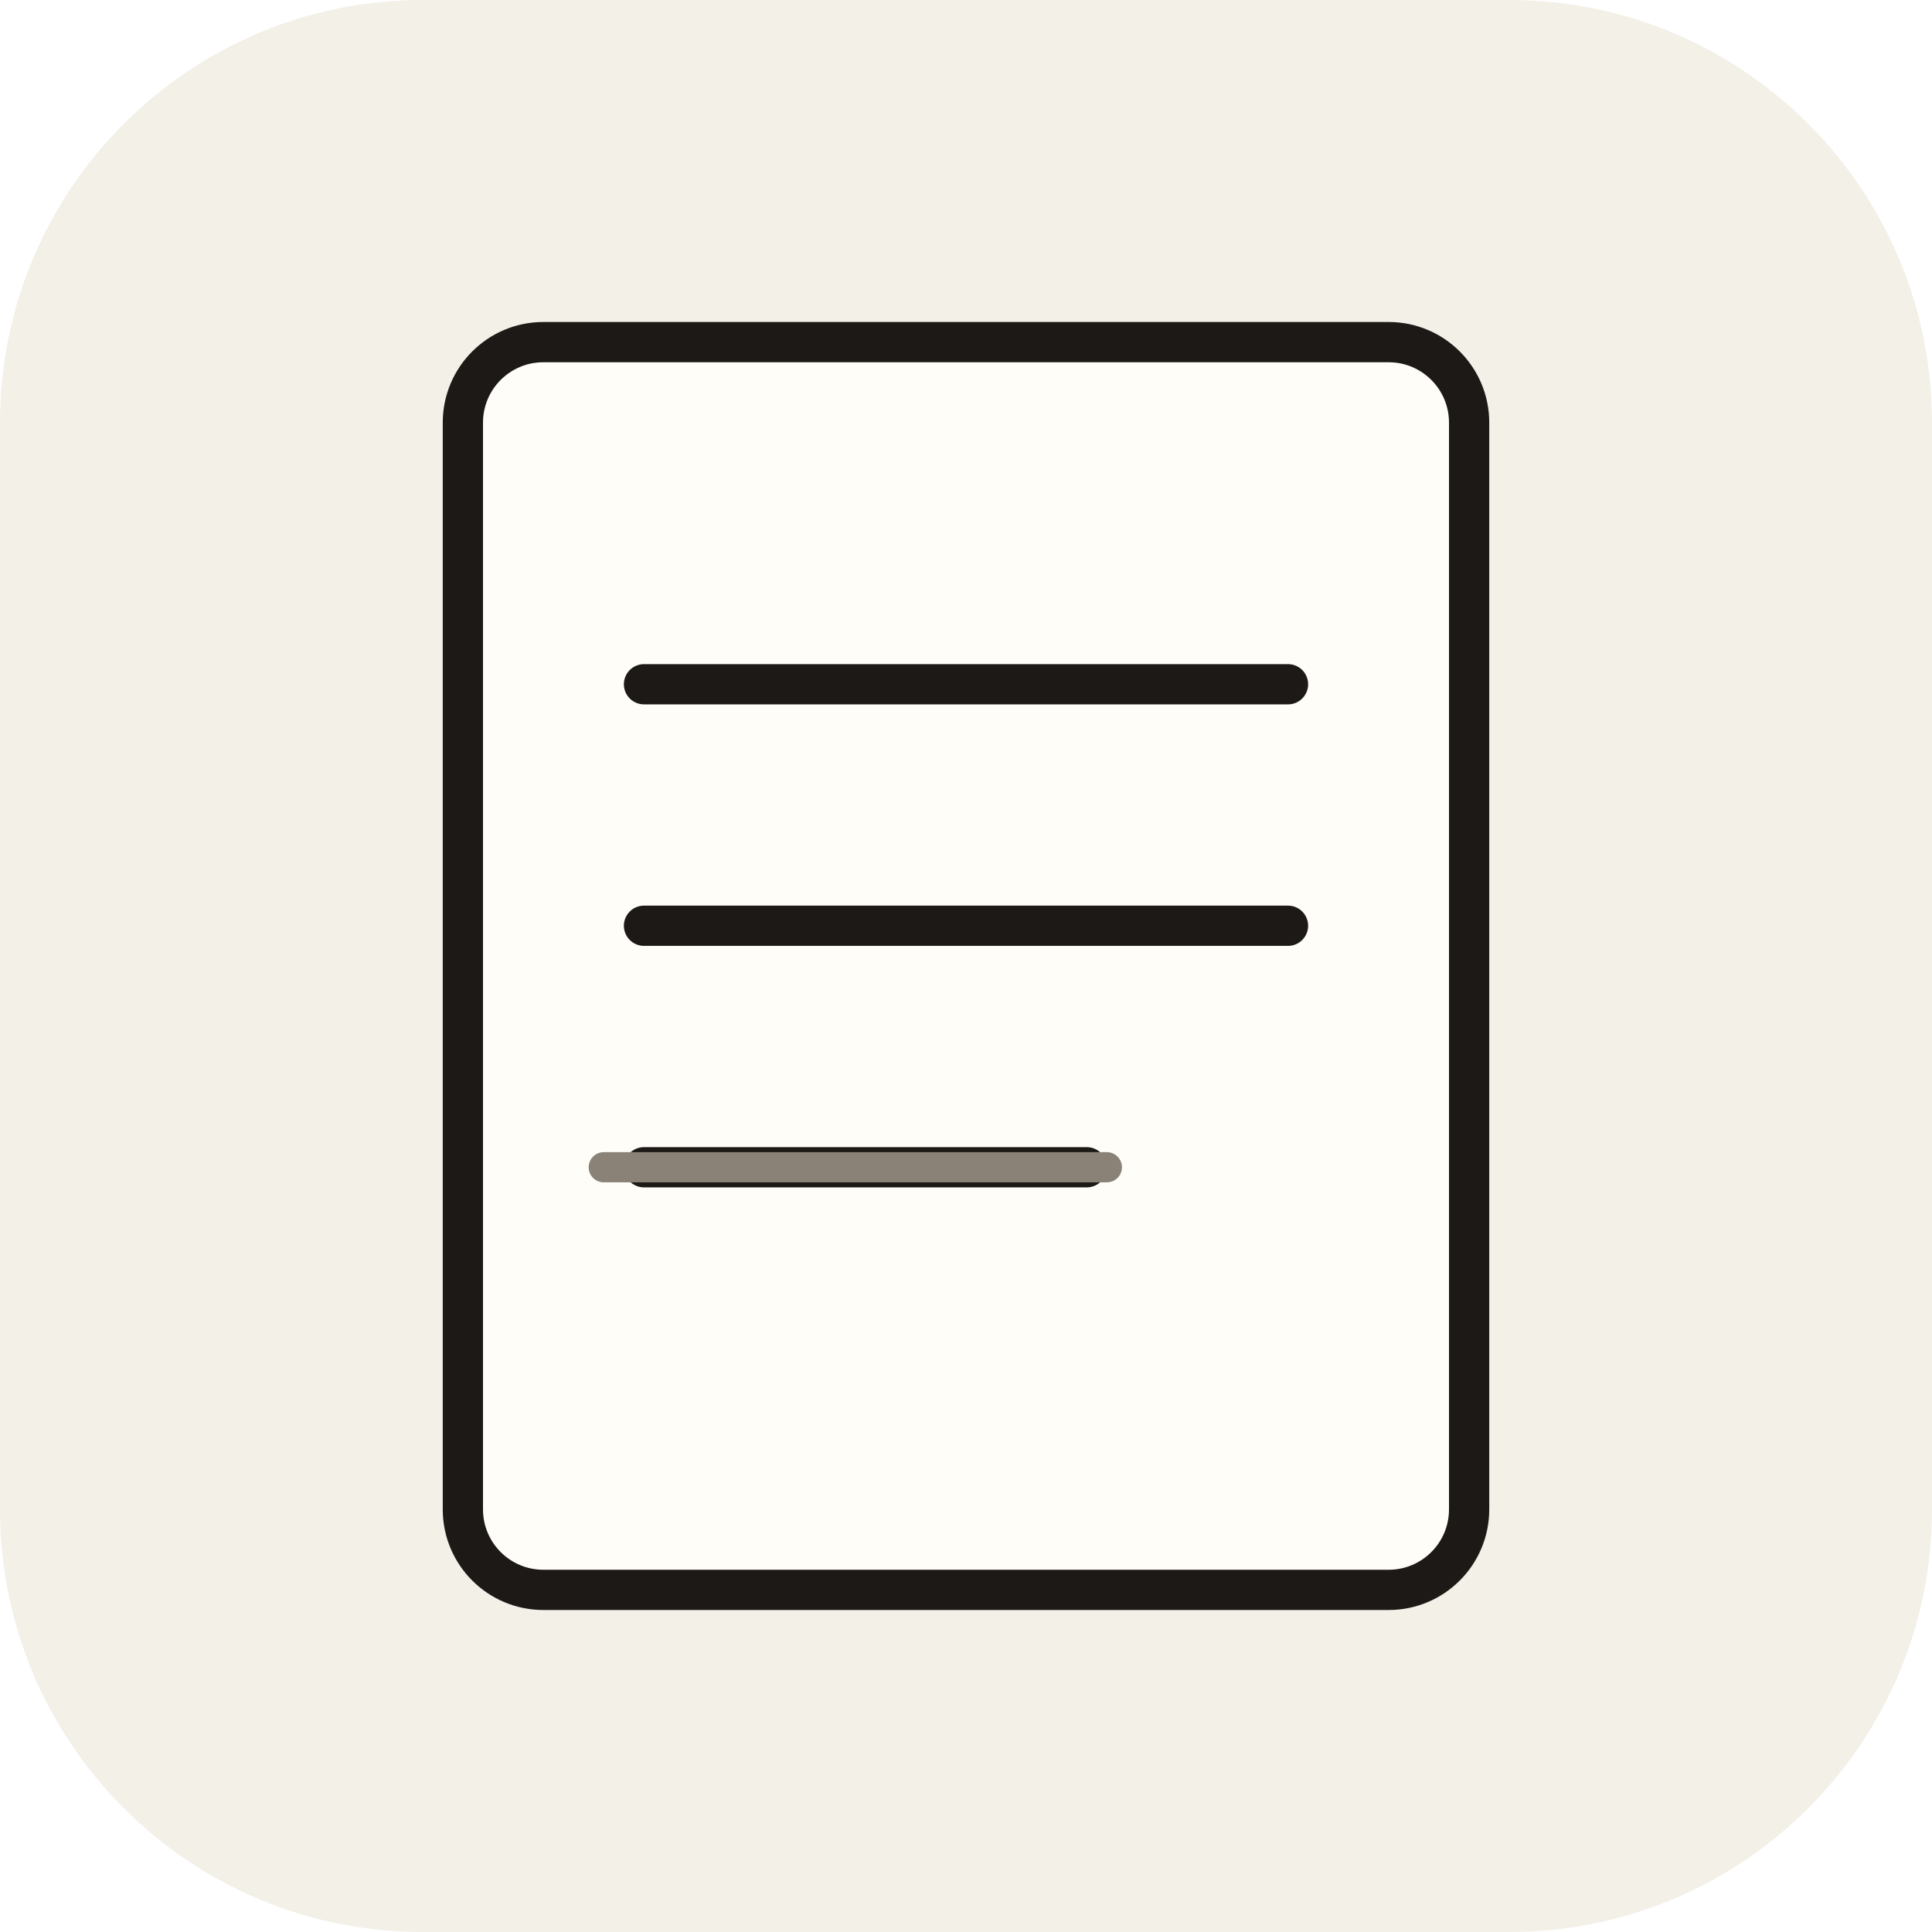
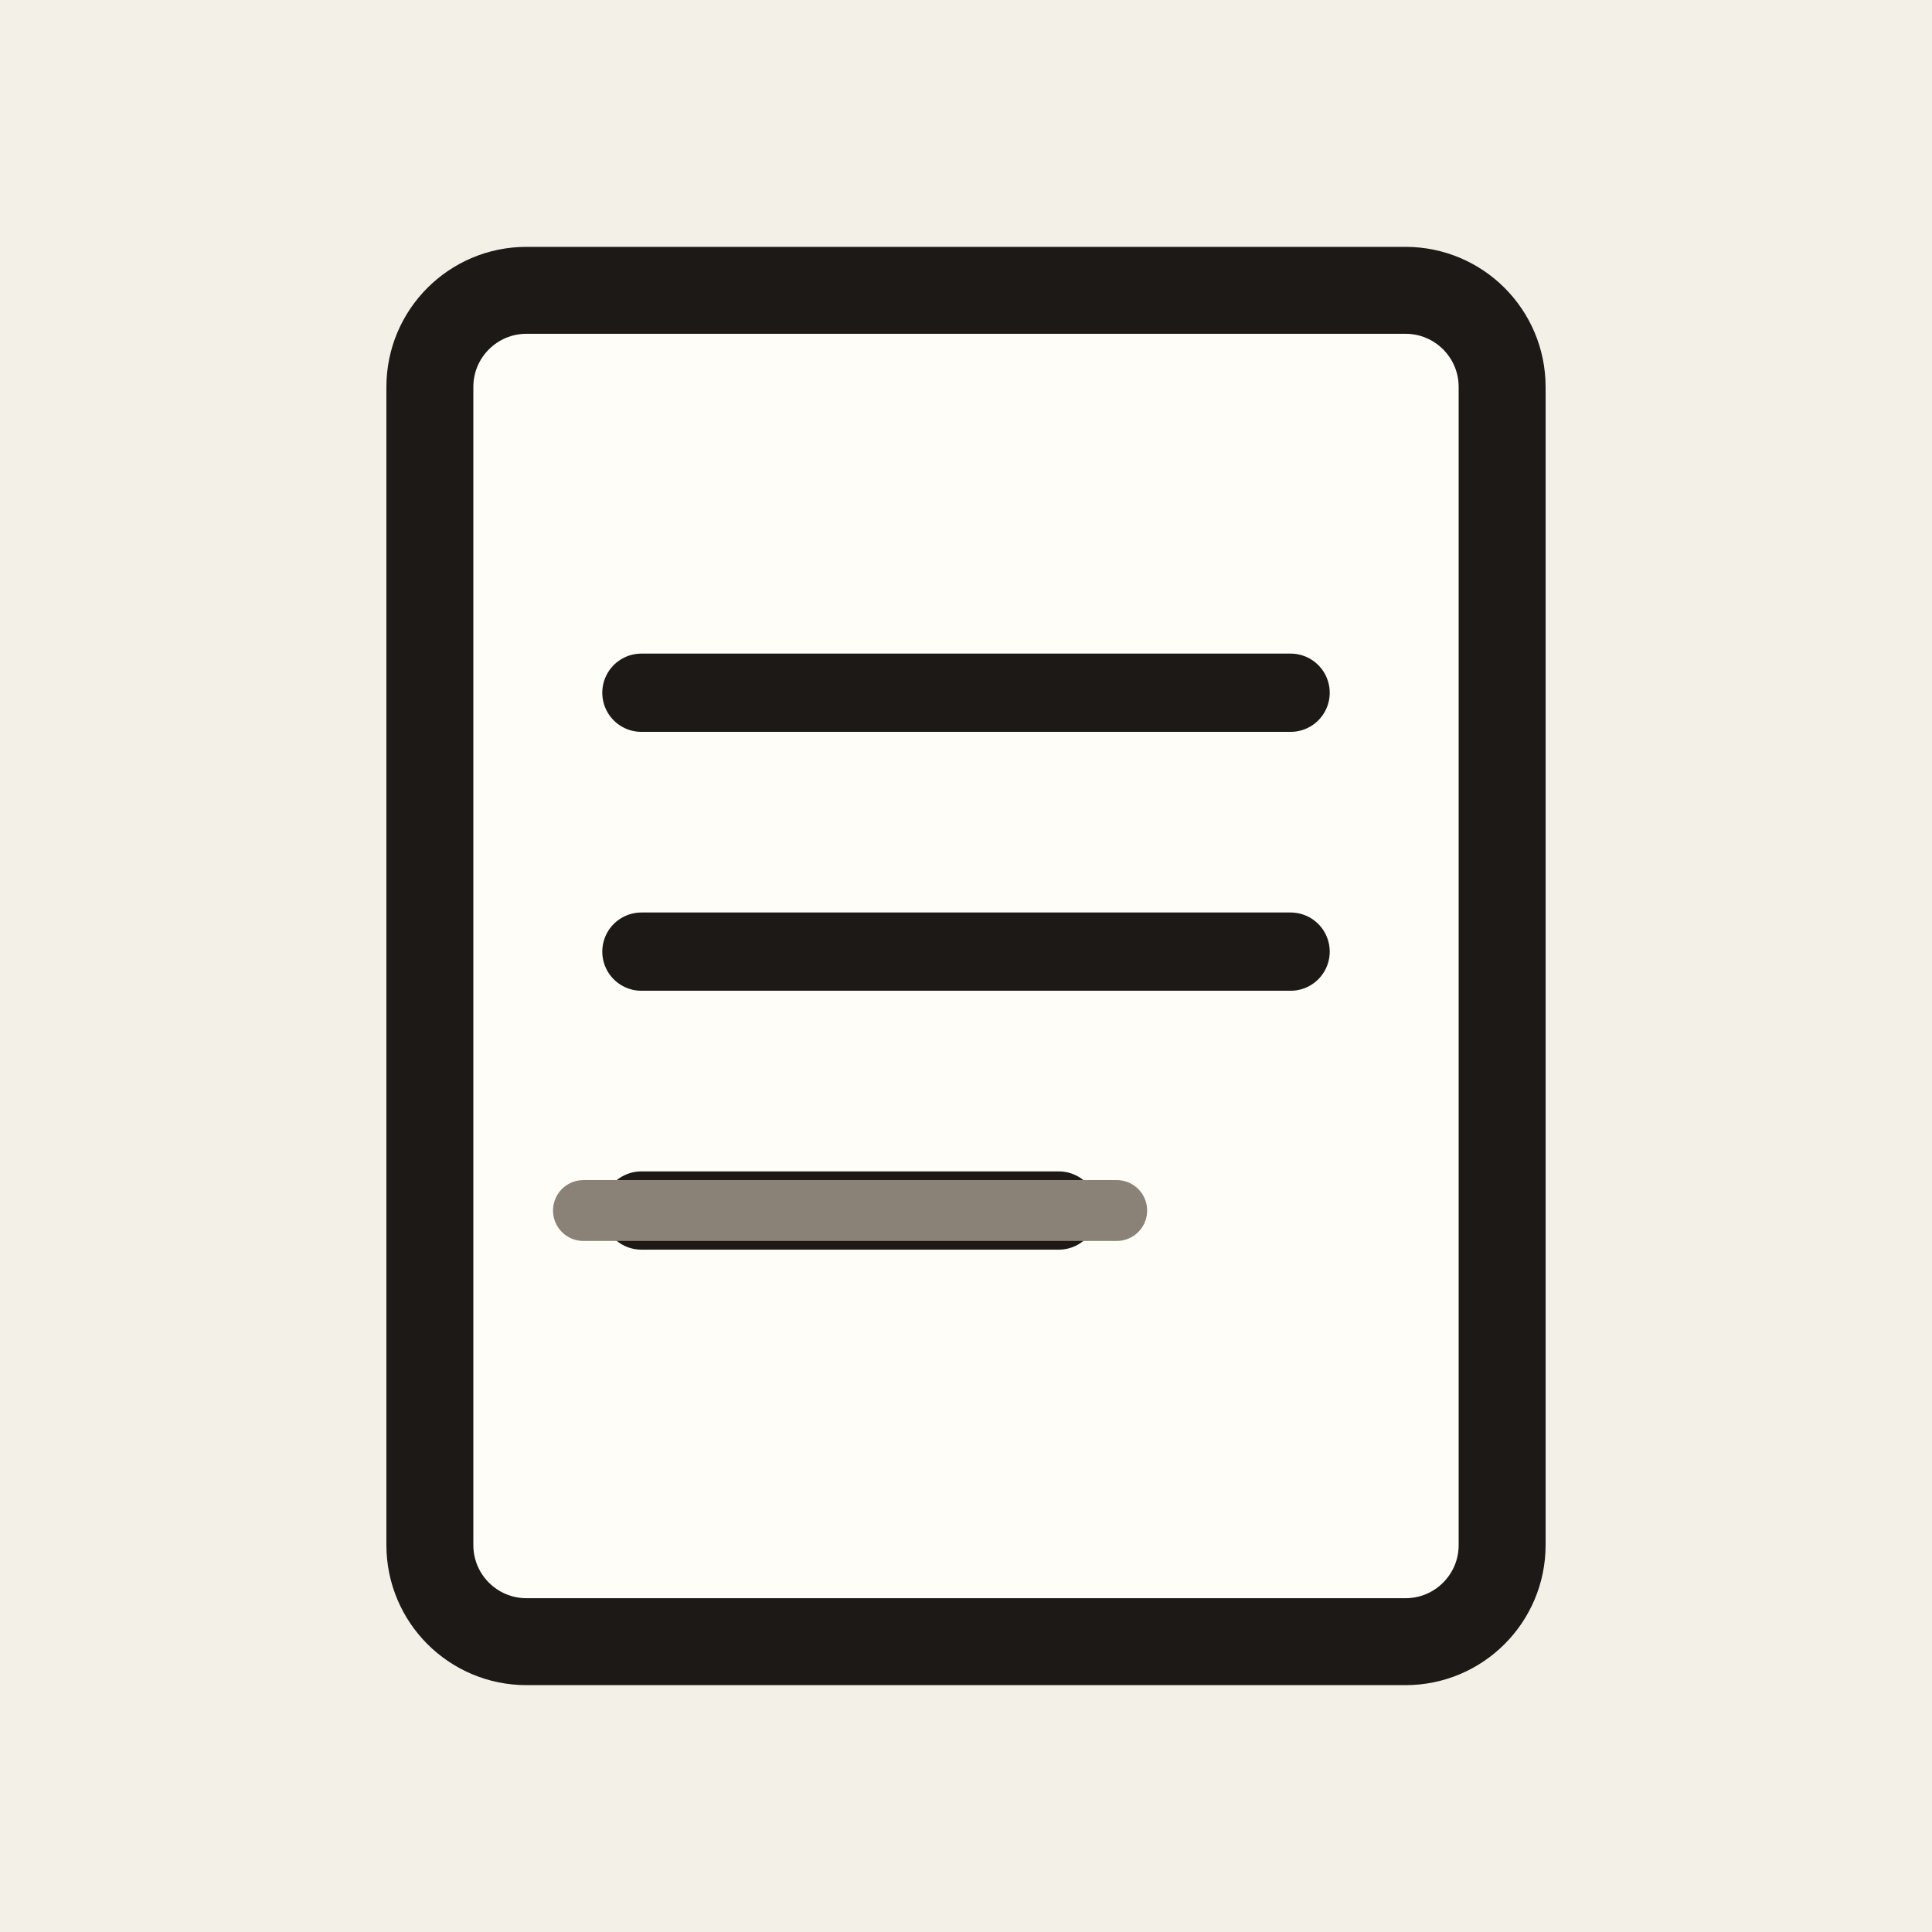
- <svg xmlns="http://www.w3.org/2000/svg" viewBox="0 0 192 192">
-   <rect width="192" height="192" rx="42" fill="#f3f0e8" />
-   <rect x="46" y="34" width="100" height="124" rx="8" fill="#fffdf8" stroke="#1c1916" stroke-width="4" />
-   <path d="M64 68h64M64 92h64" stroke="#1c1916" stroke-width="4" stroke-linecap="round" />
-   <path d="M64 116h44" stroke="#1c1916" stroke-width="4" stroke-linecap="round" />
-   <path d="M60 116h50" stroke="#8a8276" stroke-width="3" stroke-linecap="round" />
+ <svg xmlns="http://www.w3.org/2000/svg" viewBox="0 0 512 512">
+   <rect width="512" height="512" fill="#f3f0e8" />
+   <rect x="113.92" y="76.94" width="284.16" height="358.12" rx="25.6" fill="#fffdf8" stroke="#1c1916" stroke-width="23.04" />
+   <path d="M169.98 183.58H342.02" stroke="#1c1916" stroke-width="20.74" stroke-linecap="round" />
+   <path d="M169.98 252.19H342.02" stroke="#1c1916" stroke-width="20.74" stroke-linecap="round" />
+   <path d="M169.98 320.8H280.58" stroke="#1c1916" stroke-width="20.74" stroke-linecap="round" />
+   <path d="M154.62 320.8H295.94" stroke="#8a8276" stroke-width="16.13" stroke-linecap="round" />
</svg>
